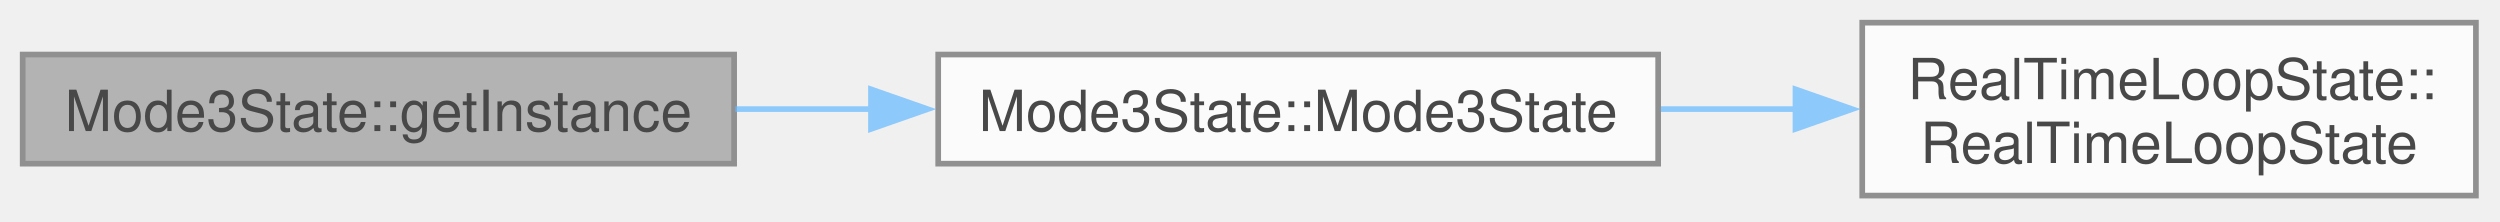
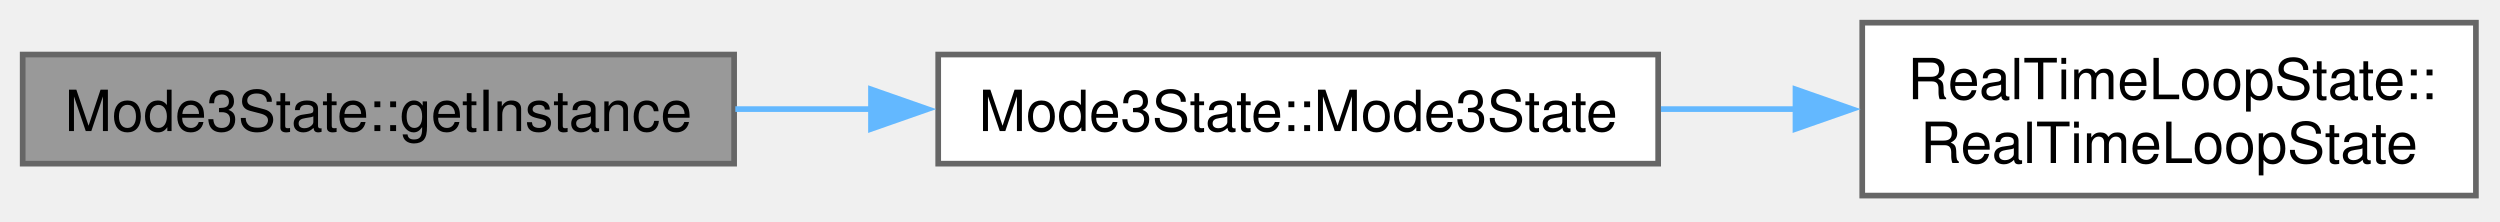
<svg xmlns="http://www.w3.org/2000/svg" xmlns:xlink="http://www.w3.org/1999/xlink" width="441pt" height="39pt" viewBox="0.00 0.00 441.00 39.00">
-   <svg id="main" version="1.1" xml:space="preserve">
-     <style type="text/css">
- .node, .edge {opacity: 0.7;}
- .node.selected, .edge.selected {opacity: 1;}
- .edge:hover path { stroke: red; }
- .edge:hover polygon { stroke: red; fill: red; }
- </style>
-     <svg id="graph" class="graph">
-       <g id="graph0" class="graph" transform="scale(1 1) rotate(0) translate(4 34.5)">
-         <g id="Node000001" class="node">
-           <g id="a_Node000001">
-             <a xlink:title=" ">
-               <polygon fill="#999999" stroke="#666666" points="125.5,-24.88 0,-24.88 0,-5.63 125.5,-5.63 125.5,-24.88" />
-               <text xml:space="preserve" text-anchor="middle" x="62.75" y="-11.38" font-family="Helvetica,sans-Serif" font-size="10.00">Mode3State::getInstance</text>
-             </a>
-           </g>
-         </g>
-         <g id="Node000002" class="node">
-           <g id="a_Node000002">
-             <a xlink:href="class_mode3_state.html#a7b64f389a91cc6c73d87bc1a8c3efbdf" target="_top" xlink:title=" ">
-               <polygon fill="white" stroke="#666666" points="288.5,-24.88 161.5,-24.88 161.5,-5.63 288.5,-5.63 288.5,-24.88" />
-               <text xml:space="preserve" text-anchor="middle" x="225" y="-11.38" font-family="Helvetica,sans-Serif" font-size="10.00">Mode3State::Mode3State</text>
-             </a>
-           </g>
-         </g>
-         <g id="edge1_Node000001_Node000002" class="edge">
-           <g id="a_edge1_Node000001_Node000002">
-             <a xlink:title=" ">
-               <path fill="none" stroke="#63b8ff" d="M125.71,-15.25C133.61,-15.25 141.76,-15.25 149.83,-15.25" />
-               <polygon fill="#63b8ff" stroke="#63b8ff" points="149.64,-18.75 159.64,-15.25 149.64,-11.75 149.64,-18.75" />
-             </a>
-           </g>
-         </g>
-         <g id="Node000003" class="node">
-           <g id="a_Node000003">
-             <a xlink:href="class_real_time_loop_state.html#ab5424a183c7d0bc0f850bc08d6583b3a" target="_top" xlink:title=" ">
-               <polygon fill="white" stroke="#666666" points="432.75,-30.5 324.5,-30.5 324.5,0 432.75,0 432.75,-30.5" />
-               <text xml:space="preserve" text-anchor="start" x="332.5" y="-17" font-family="Helvetica,sans-Serif" font-size="10.00">RealTimeLoopState::</text>
-               <text xml:space="preserve" text-anchor="middle" x="378.62" y="-5.75" font-family="Helvetica,sans-Serif" font-size="10.00">RealTimeLoopState</text>
-             </a>
-           </g>
-         </g>
-         <g id="edge2_Node000002_Node000003" class="edge">
-           <g id="a_edge2_Node000002_Node000003">
-             <a xlink:title=" ">
-               <path fill="none" stroke="#63b8ff" d="M288.99,-15.25C296.86,-15.25 304.92,-15.25 312.82,-15.25" />
-               <polygon fill="#63b8ff" stroke="#63b8ff" points="312.72,-18.75 322.72,-15.25 312.72,-11.75 312.72,-18.75" />
-             </a>
-           </g>
-         </g>
+   <g id="graph0" class="graph" transform="scale(1 1) rotate(0) translate(4 34.5)">
+     <g id="Node000001" class="node">
+       <g id="a_Node000001">
+         <a xlink:title=" ">
+           <polygon fill="#999999" stroke="#666666" points="125.5,-24.88 0,-24.88 0,-5.63 125.5,-5.63 125.5,-24.88" />
+           <text xml:space="preserve" text-anchor="middle" x="62.75" y="-11.38" font-family="Helvetica,sans-Serif" font-size="10.00">Mode3State::getInstance</text>
+         </a>
      </g>
-     </svg>
-   </svg>
-   <style type="text/css">
- 
- [data-mouse-over-selected='false'] { opacity: 0.7; }
- [data-mouse-over-selected='true']  { opacity: 1.0; }
- 
- </style>
+     </g>
+     <g id="Node000002" class="node">
+       <g id="a_Node000002">
+         <a xlink:href="class_mode3_state.html#a7b64f389a91cc6c73d87bc1a8c3efbdf" target="_top" xlink:title=" ">
+           <polygon fill="white" stroke="#666666" points="288.5,-24.88 161.5,-24.88 161.5,-5.63 288.5,-5.63 288.5,-24.88" />
+           <text xml:space="preserve" text-anchor="middle" x="225" y="-11.38" font-family="Helvetica,sans-Serif" font-size="10.00">Mode3State::Mode3State</text>
+         </a>
+       </g>
+     </g>
+     <g id="edge1_Node000001_Node000002" class="edge">
+       <g id="a_edge1_Node000001_Node000002">
+         <a xlink:title=" ">
+           <path fill="none" stroke="#63b8ff" d="M125.71,-15.25C133.61,-15.25 141.76,-15.25 149.83,-15.25" />
+           <polygon fill="#63b8ff" stroke="#63b8ff" points="149.64,-18.75 159.64,-15.25 149.64,-11.75 149.64,-18.75" />
+         </a>
+       </g>
+     </g>
+     <g id="Node000003" class="node">
+       <g id="a_Node000003">
+         <a xlink:href="class_real_time_loop_state.html#ab5424a183c7d0bc0f850bc08d6583b3a" target="_top" xlink:title=" ">
+           <polygon fill="white" stroke="#666666" points="432.75,-30.5 324.5,-30.5 324.5,0 432.75,0 432.75,-30.5" />
+           <text xml:space="preserve" text-anchor="start" x="332.5" y="-17" font-family="Helvetica,sans-Serif" font-size="10.00">RealTimeLoopState::</text>
+           <text xml:space="preserve" text-anchor="middle" x="378.62" y="-5.75" font-family="Helvetica,sans-Serif" font-size="10.00">RealTimeLoopState</text>
+         </a>
+       </g>
+     </g>
+     <g id="edge2_Node000002_Node000003" class="edge">
+       <g id="a_edge2_Node000002_Node000003">
+         <a xlink:title=" ">
+           <path fill="none" stroke="#63b8ff" d="M288.99,-15.25C296.86,-15.25 304.92,-15.25 312.82,-15.25" />
+           <polygon fill="#63b8ff" stroke="#63b8ff" points="312.72,-18.75 322.72,-15.25 312.72,-11.75 312.72,-18.75" />
+         </a>
+       </g>
+     </g>
+   </g>
</svg>
